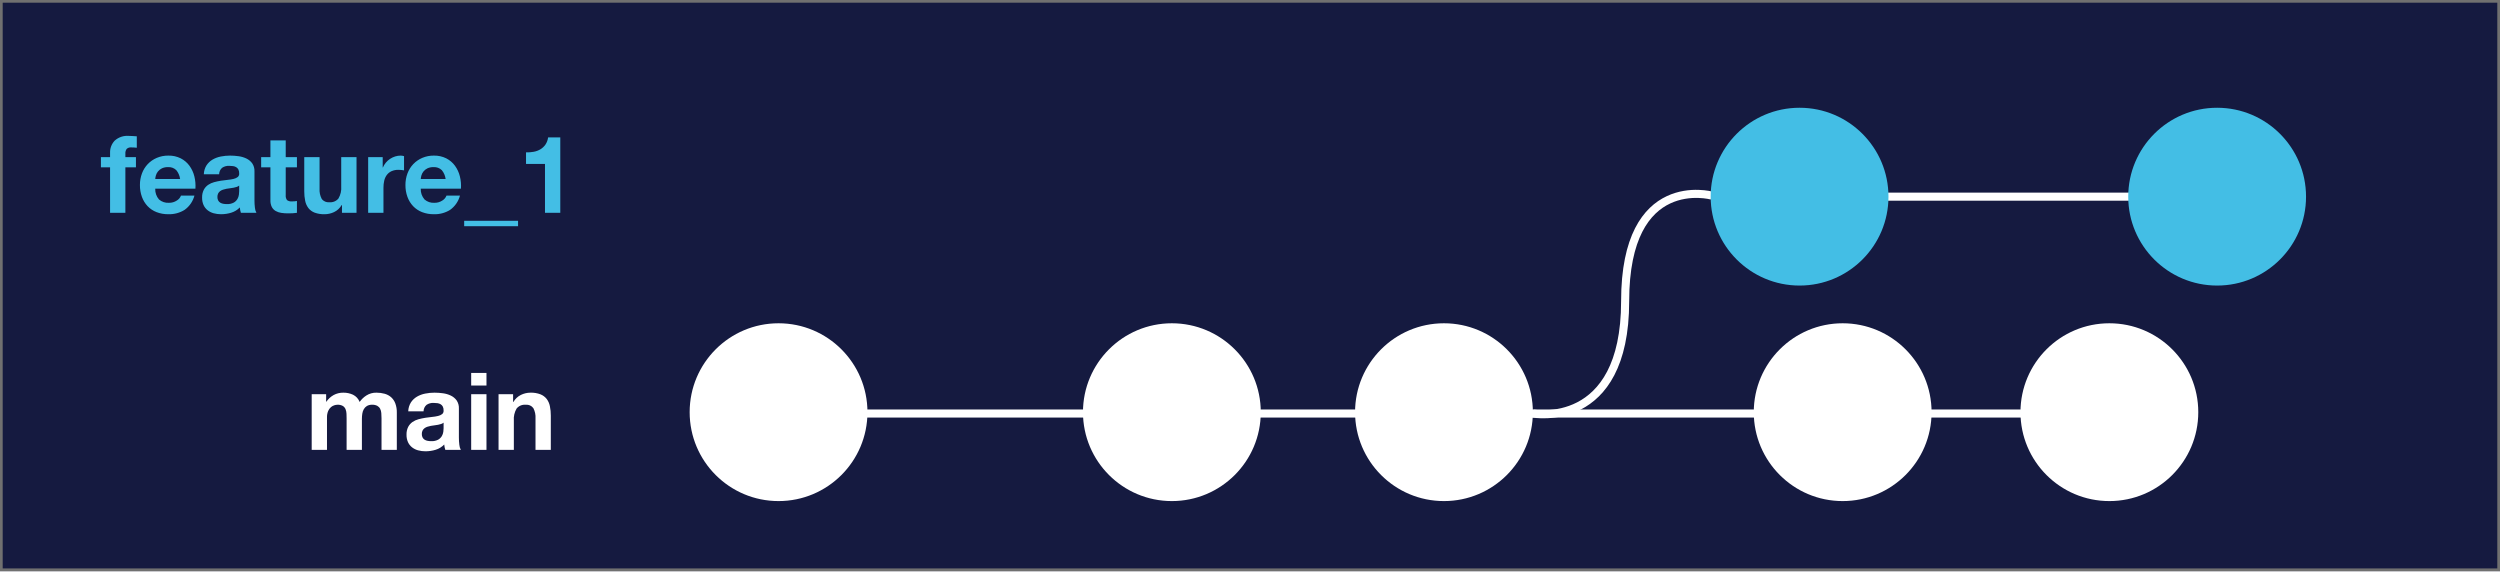
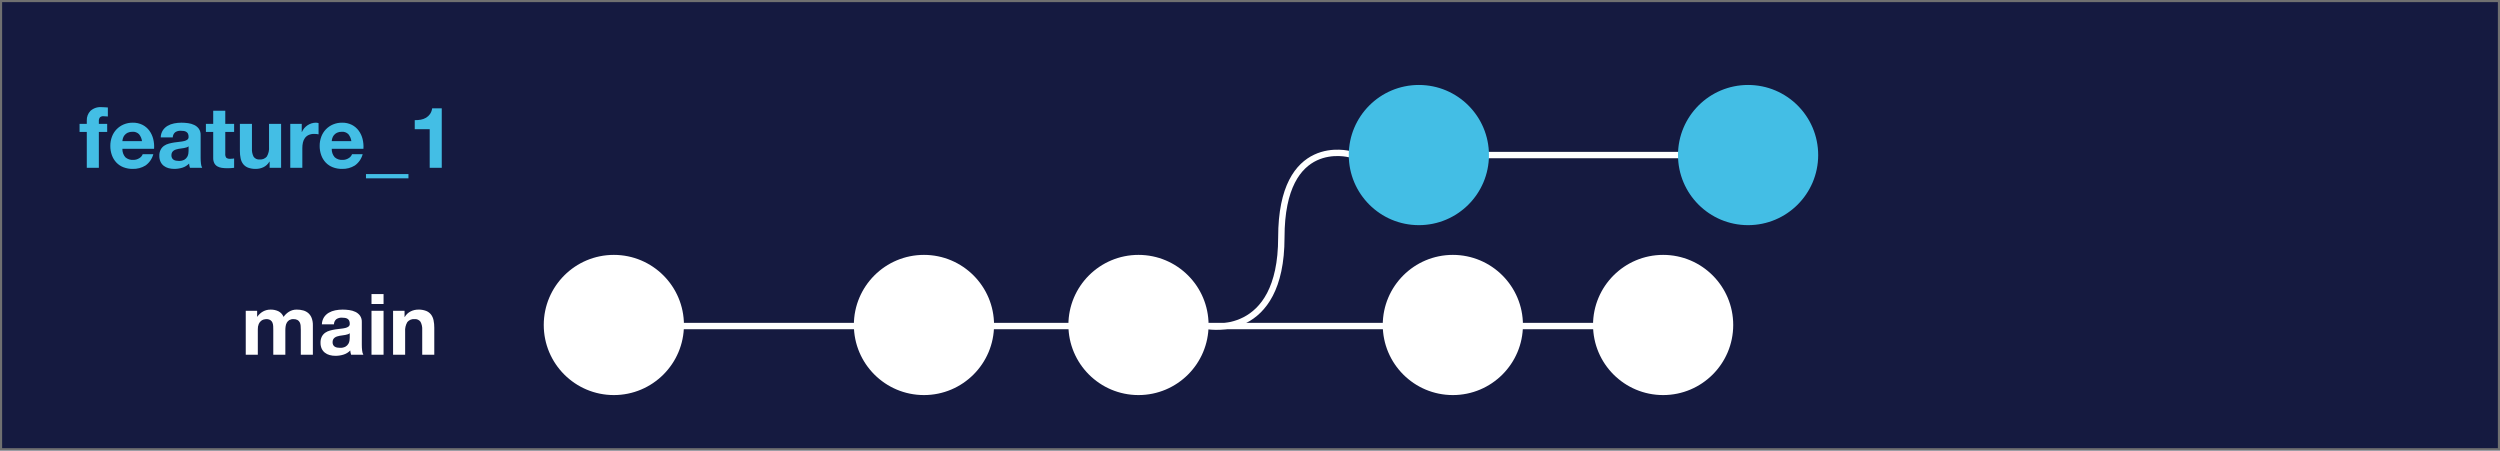
- <svg xmlns="http://www.w3.org/2000/svg" height="212" viewBox="0 0 928 212" width="928">
-   <g transform="translate(-435 -814)">
-     <g fill="#151a40" stroke="#707070">
-       <path d="m435 814h928v212h-928z" stroke="none" />
-       <path d="m435.5 814.5h927v211h-927z" fill="none" />
+ <svg xmlns="http://www.w3.org/2000/svg" width="1177" height="212" viewBox="0 0 1177 212">
+   <g id="Сгруппировать_12" data-name="Сгруппировать 12" transform="translate(-435 -814)">
+     <g id="Прямоугольник_4" data-name="Прямоугольник 4" transform="translate(435 814)" fill="#151a40" stroke="#707070" stroke-width="1">
+       <rect width="1177" height="212" stroke="none" />
+       <rect x="0.5" y="0.5" width="1176" height="211" fill="none" />
    </g>
-     <g fill="#fff">
-       <circle cx="724" cy="967" r="33" />
-       <circle cx="870" cy="967" r="33" />
-       <circle cx="971" cy="967" r="33" />
-       <circle cx="1119" cy="967" r="33" />
-       <circle cx="1218" cy="967" r="33" />
-       <path d="m-44.3-20.68v20.68h5.68v-12a5.845 5.845 0 0 1 .44-2.46 3.972 3.972 0 0 1 1.06-1.44 3.518 3.518 0 0 1 1.28-.68 4.256 4.256 0 0 1 1.06-.18 3.772 3.772 0 0 1 2.06.46 2.553 2.553 0 0 1 1 1.22 5.108 5.108 0 0 1 .34 1.66q.04.9.04 1.82v11.6h5.68v-11.52a12.88 12.88 0 0 1 .14-1.9 4.805 4.805 0 0 1 .56-1.68 3.333 3.333 0 0 1 1.16-1.2 3.633 3.633 0 0 1 1.94-.46 3.834 3.834 0 0 1 1.9.4 2.664 2.664 0 0 1 1.06 1.08 4.16 4.16 0 0 1 .44 1.6q.08.92.08 1.96v11.72h5.68v-13.84a9.327 9.327 0 0 0 -.56-3.42 5.864 5.864 0 0 0 -1.56-2.3 6.12 6.12 0 0 0 -2.4-1.28 11.029 11.029 0 0 0 -3.04-.4 6.647 6.647 0 0 0 -3.74 1.04 8.8 8.8 0 0 0 -2.5 2.4 5.03 5.03 0 0 0 -2.46-2.68 8.324 8.324 0 0 0 -3.58-.76 7.314 7.314 0 0 0 -3.62.88 8.089 8.089 0 0 0 -2.7 2.48h-.08v-2.8zm35.84 6.36a6.6 6.6 0 0 1 1-3.32 6.81 6.81 0 0 1 2.24-2.12 9.761 9.761 0 0 1 3.06-1.14 17.4 17.4 0 0 1 3.42-.34 23.178 23.178 0 0 1 3.16.22 9.667 9.667 0 0 1 2.92.86 5.753 5.753 0 0 1 2.16 1.78 4.974 4.974 0 0 1 .84 3.02v10.76a21.61 21.61 0 0 0 .16 2.68 4.845 4.845 0 0 0 .56 1.92h-5.76a8.151 8.151 0 0 1 -.26-.98 8.533 8.533 0 0 1 -.14-1.02 7.4 7.4 0 0 1 -3.2 1.96 12.844 12.844 0 0 1 -3.76.56 10.158 10.158 0 0 1 -2.76-.36 6.321 6.321 0 0 1 -2.24-1.12 5.214 5.214 0 0 1 -1.5-1.92 6.492 6.492 0 0 1 -.54-2.76 6.03 6.03 0 0 1 .62-2.9 5.184 5.184 0 0 1 1.6-1.82 7.169 7.169 0 0 1 2.24-1.02 23.913 23.913 0 0 1 2.54-.54q1.28-.2 2.52-.32a15.154 15.154 0 0 0 2.2-.36 3.835 3.835 0 0 0 1.52-.7 1.536 1.536 0 0 0 .52-1.34 3.014 3.014 0 0 0 -.3-1.46 2.206 2.206 0 0 0 -.8-.84 3.147 3.147 0 0 0 -1.16-.4 9.492 9.492 0 0 0 -1.42-.1 4.311 4.311 0 0 0 -2.64.72 3.214 3.214 0 0 0 -1.12 2.4zm13.12 4.2a2.548 2.548 0 0 1 -.9.5 9.192 9.192 0 0 1 -1.16.3q-.62.12-1.3.2t-1.36.2a10.258 10.258 0 0 0 -1.26.32 3.725 3.725 0 0 0 -1.08.54 2.567 2.567 0 0 0 -.74.86 2.767 2.767 0 0 0 -.28 1.32 2.672 2.672 0 0 0 .28 1.28 2.147 2.147 0 0 0 .76.82 3.208 3.208 0 0 0 1.12.42 7.149 7.149 0 0 0 1.32.12 5.021 5.021 0 0 0 2.6-.56 3.746 3.746 0 0 0 1.36-1.34 4.285 4.285 0 0 0 .54-1.58 10.854 10.854 0 0 0 .1-1.28zm15.92-13.76v-4.68h-5.68v4.68zm-5.68 3.2v20.68h5.68v-20.68zm10.16 0v20.68h5.68v-10.84a7.672 7.672 0 0 1 1.04-4.54 3.935 3.935 0 0 1 3.36-1.38 3.1 3.1 0 0 1 2.84 1.26 7.247 7.247 0 0 1 .8 3.82v11.68h5.68v-12.72a16.668 16.668 0 0 0 -.34-3.5 6.656 6.656 0 0 0 -1.18-2.68 5.545 5.545 0 0 0 -2.3-1.72 9.647 9.647 0 0 0 -3.74-.62 8.1 8.1 0 0 0 -3.52.82 6.517 6.517 0 0 0 -2.8 2.62h-.12v-2.88z" transform="translate(595 981)" />
-     </g>
-     <path d="m-85.14-16.88v16.88h5.68v-16.88h3.92v-3.8h-3.92v-1.24a2.653 2.653 0 0 1 .5-1.82 2.179 2.179 0 0 1 1.66-.54 17.456 17.456 0 0 1 2.08.12v-4.24q-.72-.04-1.48-.1t-1.52-.06a6.969 6.969 0 0 0 -5.2 1.76 6.2 6.2 0 0 0 -1.72 4.52v1.6h-3.4v3.8zm26 4.32h-9.24a6.519 6.519 0 0 1 .26-1.36 4.176 4.176 0 0 1 .76-1.44 4.3 4.3 0 0 1 1.44-1.14 4.941 4.941 0 0 1 2.26-.46 3.989 3.989 0 0 1 3.1 1.12 6.565 6.565 0 0 1 1.42 3.28zm-9.24 3.6h14.92a14.6 14.6 0 0 0 -.4-4.6 11.259 11.259 0 0 0 -1.82-3.92 9.181 9.181 0 0 0 -3.22-2.74 9.833 9.833 0 0 0 -4.6-1.02 10.711 10.711 0 0 0 -4.3.84 10.167 10.167 0 0 0 -3.34 2.3 10.138 10.138 0 0 0 -2.16 3.46 12.061 12.061 0 0 0 -.76 4.32 12.591 12.591 0 0 0 .74 4.4 9.992 9.992 0 0 0 2.1 3.44 9.149 9.149 0 0 0 3.32 2.22 11.811 11.811 0 0 0 4.4.78 10.832 10.832 0 0 0 6-1.6 9.492 9.492 0 0 0 3.68-5.32h-5a3.568 3.568 0 0 1 -1.52 1.82 5.064 5.064 0 0 1 -2.96.86 5.078 5.078 0 0 1 -3.68-1.24 5.742 5.742 0 0 1 -1.4-4zm18.04-5.36a6.6 6.6 0 0 1 1-3.32 6.81 6.81 0 0 1 2.24-2.12 9.761 9.761 0 0 1 3.06-1.14 17.4 17.4 0 0 1 3.42-.34 23.178 23.178 0 0 1 3.16.22 9.667 9.667 0 0 1 2.92.86 5.753 5.753 0 0 1 2.16 1.78 4.974 4.974 0 0 1 .84 3.02v10.76a21.61 21.61 0 0 0 .16 2.68 4.845 4.845 0 0 0 .56 1.92h-5.76a8.151 8.151 0 0 1 -.26-.98 8.534 8.534 0 0 1 -.14-1.02 7.4 7.4 0 0 1 -3.2 1.96 12.844 12.844 0 0 1 -3.76.56 10.158 10.158 0 0 1 -2.76-.36 6.321 6.321 0 0 1 -2.24-1.12 5.214 5.214 0 0 1 -1.5-1.92 6.492 6.492 0 0 1 -.54-2.76 6.03 6.03 0 0 1 .62-2.9 5.184 5.184 0 0 1 1.6-1.82 7.169 7.169 0 0 1 2.24-1.02 23.913 23.913 0 0 1 2.54-.54q1.28-.2 2.52-.32a15.154 15.154 0 0 0 2.2-.36 3.835 3.835 0 0 0 1.52-.7 1.536 1.536 0 0 0 .52-1.34 3.014 3.014 0 0 0 -.3-1.46 2.206 2.206 0 0 0 -.8-.84 3.147 3.147 0 0 0 -1.16-.4 9.492 9.492 0 0 0 -1.42-.1 4.311 4.311 0 0 0 -2.64.72 3.214 3.214 0 0 0 -1.12 2.4zm13.12 4.2a2.548 2.548 0 0 1 -.9.5 9.192 9.192 0 0 1 -1.16.3q-.62.12-1.3.2t-1.36.2a10.258 10.258 0 0 0 -1.26.32 3.725 3.725 0 0 0 -1.08.54 2.567 2.567 0 0 0 -.74.86 2.767 2.767 0 0 0 -.28 1.32 2.672 2.672 0 0 0 .28 1.28 2.147 2.147 0 0 0 .76.82 3.208 3.208 0 0 0 1.12.42 7.149 7.149 0 0 0 1.32.12 5.021 5.021 0 0 0 2.6-.56 3.746 3.746 0 0 0 1.36-1.34 4.285 4.285 0 0 0 .54-1.58 10.853 10.853 0 0 0 .1-1.28zm17.28-10.56v-6.2h-5.68v6.2h-3.44v3.8h3.44v12.2a5.284 5.284 0 0 0 .52 2.52 3.706 3.706 0 0 0 1.42 1.48 5.9 5.9 0 0 0 2.08.7 16.582 16.582 0 0 0 2.5.18q.84 0 1.72-.04a13.516 13.516 0 0 0 1.6-.16v-4.4a7.957 7.957 0 0 1 -.84.12q-.44.04-.92.04a2.78 2.78 0 0 1 -1.92-.48 2.78 2.78 0 0 1 -.48-1.92v-10.24h4.16v-3.8zm26.28 20.68v-20.68h-5.68v10.84a7.672 7.672 0 0 1 -1.04 4.54 3.935 3.935 0 0 1 -3.36 1.38 3.1 3.1 0 0 1 -2.84-1.26 7.247 7.247 0 0 1 -.8-3.82v-11.68h-5.68v12.72a16.668 16.668 0 0 0 .34 3.5 6.656 6.656 0 0 0 1.18 2.68 5.4 5.4 0 0 0 2.3 1.7 9.935 9.935 0 0 0 3.74.6 8.264 8.264 0 0 0 3.52-.8 6.39 6.39 0 0 0 2.8-2.6h.12v2.88zm4.32-20.68v20.68h5.68v-9.32a11.43 11.43 0 0 1 .28-2.6 5.694 5.694 0 0 1 .94-2.1 4.572 4.572 0 0 1 1.74-1.42 6.051 6.051 0 0 1 2.64-.52 10.144 10.144 0 0 1 1.08.06q.56.06.96.14v-5.28a4.43 4.43 0 0 0 -1.24-.2 6.783 6.783 0 0 0 -2.08.32 7.622 7.622 0 0 0 -1.88.9 7.075 7.075 0 0 0 -1.56 1.4 6.985 6.985 0 0 0 -1.08 1.78h-.08v-3.84zm28.76 8.12h-9.24a6.52 6.52 0 0 1 .26-1.36 4.176 4.176 0 0 1 .76-1.44 4.3 4.3 0 0 1 1.44-1.14 4.941 4.941 0 0 1 2.26-.46 3.989 3.989 0 0 1 3.1 1.12 6.565 6.565 0 0 1 1.42 3.28zm-9.24 3.6h14.92a14.6 14.6 0 0 0 -.4-4.6 11.259 11.259 0 0 0 -1.82-3.92 9.181 9.181 0 0 0 -3.22-2.74 9.833 9.833 0 0 0 -4.6-1.02 10.711 10.711 0 0 0 -4.3.84 10.167 10.167 0 0 0 -3.34 2.3 10.138 10.138 0 0 0 -2.16 3.46 12.061 12.061 0 0 0 -.76 4.32 12.591 12.591 0 0 0 .74 4.4 9.992 9.992 0 0 0 2.1 3.44 9.149 9.149 0 0 0 3.32 2.22 11.811 11.811 0 0 0 4.4.78 10.832 10.832 0 0 0 6-1.6 9.492 9.492 0 0 0 3.68-5.32h-5a3.568 3.568 0 0 1 -1.52 1.82 5.064 5.064 0 0 1 -2.96.86 5.078 5.078 0 0 1 -3.68-1.24 5.742 5.742 0 0 1 -1.4-4zm16.12 11.92v2h20v-2zm35.68-2.96v-28h-4.52a6.182 6.182 0 0 1 -1 2.68 6.085 6.085 0 0 1 -1.86 1.74 7.461 7.461 0 0 1 -2.48.92 13.446 13.446 0 0 1 -2.86.22v4.28h7.04v18.16z" fill="#43bee5" transform="translate(561 893)" />
-     <path d="m754.5 967.5h86" fill="none" stroke="#fff" stroke-width="3" />
-     <path d="m901 967.5h86" fill="none" stroke="#fff" stroke-width="3" />
-     <path d="m1000 967.5h99.5" fill="none" stroke="#fff" stroke-width="3" />
-     <path d="m1136 967.5h99.5" fill="none" stroke="#fff" stroke-width="3" />
-     <path d="m1132 887h99.5" fill="none" stroke="#fff" stroke-width="3" />
-     <path d="m1004 629.5s34.254 6.369 34.254-41.708 32.178-39.18 32.178-39.18" fill="none" stroke="#fff" stroke-width="3" transform="translate(0 338)" />
-     <circle cx="1103" cy="887" fill="#43bee5" r="33" />
-     <circle cx="1258" cy="887" fill="#43bee5" r="33" />
+     <circle id="Эллипс_11" data-name="Эллипс 11" cx="33" cy="33" r="33" transform="translate(691 934)" fill="#fff" />
+     <circle id="Эллипс_12" data-name="Эллипс 12" cx="33" cy="33" r="33" transform="translate(837 934)" fill="#fff" />
+     <circle id="Эллипс_13" data-name="Эллипс 13" cx="33" cy="33" r="33" transform="translate(938 934)" fill="#fff" />
+     <circle id="Эллипс_15" data-name="Эллипс 15" cx="33" cy="33" r="33" transform="translate(1086 934)" fill="#fff" />
+     <circle id="Эллипс_16" data-name="Эллипс 16" cx="33" cy="33" r="33" transform="translate(1185 934)" fill="#fff" />
+     <path id="Контур_18" data-name="Контур 18" d="M-44.3-20.68V0h5.68V-12a5.845,5.845,0,0,1,.44-2.46,3.972,3.972,0,0,1,1.06-1.44,3.518,3.518,0,0,1,1.28-.68,4.256,4.256,0,0,1,1.06-.18,3.772,3.772,0,0,1,2.06.46,2.553,2.553,0,0,1,1,1.22,5.108,5.108,0,0,1,.34,1.66q.04.9.04,1.82V0h5.68V-11.52a12.88,12.88,0,0,1,.14-1.9,4.805,4.805,0,0,1,.56-1.68,3.333,3.333,0,0,1,1.16-1.2,3.633,3.633,0,0,1,1.94-.46,3.834,3.834,0,0,1,1.9.4,2.664,2.664,0,0,1,1.06,1.08,4.16,4.16,0,0,1,.44,1.6q.08.92.08,1.96V0h5.68V-13.84a9.327,9.327,0,0,0-.56-3.42,5.864,5.864,0,0,0-1.56-2.3,6.12,6.12,0,0,0-2.4-1.28,11.029,11.029,0,0,0-3.04-.4A6.647,6.647,0,0,0-24-20.2a8.8,8.8,0,0,0-2.5,2.4,5.03,5.03,0,0,0-2.46-2.68,8.324,8.324,0,0,0-3.58-.76,7.314,7.314,0,0,0-3.62.88,8.089,8.089,0,0,0-2.7,2.48h-.08v-2.8Zm35.84,6.36a6.6,6.6,0,0,1,1-3.32,6.81,6.81,0,0,1,2.24-2.12A9.761,9.761,0,0,1-2.16-20.9a17.4,17.4,0,0,1,3.42-.34,23.178,23.178,0,0,1,3.16.22,9.667,9.667,0,0,1,2.92.86A5.753,5.753,0,0,1,9.5-18.38a4.974,4.974,0,0,1,.84,3.02V-4.6a21.61,21.61,0,0,0,.16,2.68A4.845,4.845,0,0,0,11.06,0H5.3a8.151,8.151,0,0,1-.26-.98A8.533,8.533,0,0,1,4.9-2,7.4,7.4,0,0,1,1.7-.04,12.844,12.844,0,0,1-2.06.52,10.158,10.158,0,0,1-4.82.16,6.321,6.321,0,0,1-7.06-.96a5.214,5.214,0,0,1-1.5-1.92A6.492,6.492,0,0,1-9.1-5.64a6.03,6.03,0,0,1,.62-2.9,5.184,5.184,0,0,1,1.6-1.82,7.169,7.169,0,0,1,2.24-1.02,23.913,23.913,0,0,1,2.54-.54q1.28-.2,2.52-.32a15.154,15.154,0,0,0,2.2-.36,3.835,3.835,0,0,0,1.52-.7,1.536,1.536,0,0,0,.52-1.34,3.014,3.014,0,0,0-.3-1.46,2.206,2.206,0,0,0-.8-.84,3.147,3.147,0,0,0-1.16-.4,9.492,9.492,0,0,0-1.42-.1,4.311,4.311,0,0,0-2.64.72,3.214,3.214,0,0,0-1.12,2.4Zm13.12,4.2a2.548,2.548,0,0,1-.9.5,9.192,9.192,0,0,1-1.16.3q-.62.12-1.3.2t-1.36.2a10.258,10.258,0,0,0-1.26.32,3.725,3.725,0,0,0-1.08.54,2.567,2.567,0,0,0-.74.86,2.767,2.767,0,0,0-.28,1.32A2.672,2.672,0,0,0-3.14-4.6a2.147,2.147,0,0,0,.76.82,3.208,3.208,0,0,0,1.12.42,7.149,7.149,0,0,0,1.32.12,5.021,5.021,0,0,0,2.6-.56A3.746,3.746,0,0,0,4.02-5.14a4.285,4.285,0,0,0,.54-1.58A10.854,10.854,0,0,0,4.66-8ZM20.58-23.88v-4.68H14.9v4.68Zm-5.68,3.2V0h5.68V-20.68Zm10.16,0V0h5.68V-10.84a7.672,7.672,0,0,1,1.04-4.54,3.935,3.935,0,0,1,3.36-1.38,3.1,3.1,0,0,1,2.84,1.26,7.247,7.247,0,0,1,.8,3.82V0h5.68V-12.72a16.668,16.668,0,0,0-.34-3.5,6.656,6.656,0,0,0-1.18-2.68,5.545,5.545,0,0,0-2.3-1.72,9.647,9.647,0,0,0-3.74-.62,8.1,8.1,0,0,0-3.52.82,6.517,6.517,0,0,0-2.8,2.62h-.12v-2.88Z" transform="translate(595 981)" fill="#fff" />
+     <path id="Контур_17" data-name="Контур 17" d="M-85.14-16.88V0h5.68V-16.88h3.92v-3.8h-3.92v-1.24a2.653,2.653,0,0,1,.5-1.82,2.179,2.179,0,0,1,1.66-.54,17.456,17.456,0,0,1,2.08.12V-28.4q-.72-.04-1.48-.1t-1.52-.06a6.969,6.969,0,0,0-5.2,1.76,6.2,6.2,0,0,0-1.72,4.52v1.6h-3.4v3.8Zm26,4.32h-9.24a6.519,6.519,0,0,1,.26-1.36,4.176,4.176,0,0,1,.76-1.44,4.3,4.3,0,0,1,1.44-1.14,4.941,4.941,0,0,1,2.26-.46,3.989,3.989,0,0,1,3.1,1.12A6.565,6.565,0,0,1-59.14-12.56Zm-9.24,3.6h14.92a14.6,14.6,0,0,0-.4-4.6,11.259,11.259,0,0,0-1.82-3.92,9.181,9.181,0,0,0-3.22-2.74,9.833,9.833,0,0,0-4.6-1.02,10.711,10.711,0,0,0-4.3.84,10.167,10.167,0,0,0-3.34,2.3,10.138,10.138,0,0,0-2.16,3.46,12.061,12.061,0,0,0-.76,4.32,12.591,12.591,0,0,0,.74,4.4,9.992,9.992,0,0,0,2.1,3.44A9.149,9.149,0,0,0-67.9-.26a11.811,11.811,0,0,0,4.4.78,10.832,10.832,0,0,0,6-1.6A9.492,9.492,0,0,0-53.82-6.4h-5a3.568,3.568,0,0,1-1.52,1.82,5.064,5.064,0,0,1-2.96.86,5.078,5.078,0,0,1-3.68-1.24A5.742,5.742,0,0,1-68.38-8.96Zm18.04-5.36a6.6,6.6,0,0,1,1-3.32,6.81,6.81,0,0,1,2.24-2.12,9.761,9.761,0,0,1,3.06-1.14,17.4,17.4,0,0,1,3.42-.34,23.178,23.178,0,0,1,3.16.22,9.667,9.667,0,0,1,2.92.86,5.753,5.753,0,0,1,2.16,1.78,4.974,4.974,0,0,1,.84,3.02V-4.6a21.61,21.61,0,0,0,.16,2.68A4.845,4.845,0,0,0-30.82,0h-5.76a8.151,8.151,0,0,1-.26-.98A8.534,8.534,0,0,1-36.98-2a7.4,7.4,0,0,1-3.2,1.96,12.844,12.844,0,0,1-3.76.56A10.158,10.158,0,0,1-46.7.16,6.321,6.321,0,0,1-48.94-.96a5.214,5.214,0,0,1-1.5-1.92,6.492,6.492,0,0,1-.54-2.76,6.03,6.03,0,0,1,.62-2.9,5.184,5.184,0,0,1,1.6-1.82,7.169,7.169,0,0,1,2.24-1.02,23.913,23.913,0,0,1,2.54-.54q1.28-.2,2.52-.32a15.154,15.154,0,0,0,2.2-.36,3.835,3.835,0,0,0,1.52-.7,1.536,1.536,0,0,0,.52-1.34,3.014,3.014,0,0,0-.3-1.46,2.206,2.206,0,0,0-.8-.84,3.147,3.147,0,0,0-1.16-.4,9.492,9.492,0,0,0-1.42-.1,4.311,4.311,0,0,0-2.64.72,3.214,3.214,0,0,0-1.12,2.4Zm13.12,4.2a2.548,2.548,0,0,1-.9.5,9.192,9.192,0,0,1-1.16.3q-.62.12-1.3.2t-1.36.2a10.258,10.258,0,0,0-1.26.32,3.725,3.725,0,0,0-1.08.54,2.567,2.567,0,0,0-.74.86,2.767,2.767,0,0,0-.28,1.32,2.672,2.672,0,0,0,.28,1.28,2.147,2.147,0,0,0,.76.82,3.208,3.208,0,0,0,1.12.42,7.149,7.149,0,0,0,1.32.12,5.021,5.021,0,0,0,2.6-.56,3.746,3.746,0,0,0,1.36-1.34,4.285,4.285,0,0,0,.54-1.58A10.853,10.853,0,0,0-37.22-8Zm17.28-10.56v-6.2h-5.68v6.2h-3.44v3.8h3.44v12.2a5.284,5.284,0,0,0,.52,2.52A3.706,3.706,0,0,0-23.68-.68a5.9,5.9,0,0,0,2.08.7A16.582,16.582,0,0,0-19.1.2q.84,0,1.72-.04A13.516,13.516,0,0,0-15.78,0V-4.4a7.957,7.957,0,0,1-.84.12q-.44.04-.92.04a2.78,2.78,0,0,1-1.92-.48,2.78,2.78,0,0,1-.48-1.92V-16.88h4.16v-3.8ZM6.34,0V-20.68H.66V-9.84A7.672,7.672,0,0,1-.38-5.3,3.935,3.935,0,0,1-3.74-3.92,3.1,3.1,0,0,1-6.58-5.18,7.247,7.247,0,0,1-7.38-9V-20.68h-5.68V-7.96a16.668,16.668,0,0,0,.34,3.5,6.656,6.656,0,0,0,1.18,2.68,5.4,5.4,0,0,0,2.3,1.7A9.935,9.935,0,0,0-5.5.52a8.264,8.264,0,0,0,3.52-.8,6.39,6.39,0,0,0,2.8-2.6H.94V0Zm4.32-20.68V0h5.68V-9.32a11.43,11.43,0,0,1,.28-2.6,5.694,5.694,0,0,1,.94-2.1,4.572,4.572,0,0,1,1.74-1.42,6.051,6.051,0,0,1,2.64-.52,10.144,10.144,0,0,1,1.08.06q.56.06.96.14v-5.28a4.43,4.43,0,0,0-1.24-.2,6.783,6.783,0,0,0-2.08.32,7.622,7.622,0,0,0-1.88.9,7.075,7.075,0,0,0-1.56,1.4,6.985,6.985,0,0,0-1.08,1.78h-.08v-3.84Zm28.76,8.12H30.18a6.52,6.52,0,0,1,.26-1.36,4.176,4.176,0,0,1,.76-1.44,4.3,4.3,0,0,1,1.44-1.14,4.941,4.941,0,0,1,2.26-.46A3.989,3.989,0,0,1,38-15.84,6.565,6.565,0,0,1,39.42-12.56Zm-9.24,3.6H45.1a14.6,14.6,0,0,0-.4-4.6,11.259,11.259,0,0,0-1.82-3.92,9.181,9.181,0,0,0-3.22-2.74,9.833,9.833,0,0,0-4.6-1.02,10.711,10.711,0,0,0-4.3.84,10.167,10.167,0,0,0-3.34,2.3,10.138,10.138,0,0,0-2.16,3.46,12.061,12.061,0,0,0-.76,4.32,12.591,12.591,0,0,0,.74,4.4,9.992,9.992,0,0,0,2.1,3.44A9.149,9.149,0,0,0,30.66-.26a11.811,11.811,0,0,0,4.4.78,10.832,10.832,0,0,0,6-1.6A9.492,9.492,0,0,0,44.74-6.4h-5a3.568,3.568,0,0,1-1.52,1.82,5.064,5.064,0,0,1-2.96.86,5.078,5.078,0,0,1-3.68-1.24A5.742,5.742,0,0,1,30.18-8.96ZM46.3,2.96v2h20v-2ZM81.98,0V-28H77.46a6.182,6.182,0,0,1-1,2.68,6.085,6.085,0,0,1-1.86,1.74,7.461,7.461,0,0,1-2.48.92,13.446,13.446,0,0,1-2.86.22v4.28H76.3V0Z" transform="translate(561 893)" fill="#43bee5" />
+     <line id="Линия_7" data-name="Линия 7" x2="86" transform="translate(754.5 967.5)" fill="none" stroke="#fff" stroke-width="3" />
+     <line id="Линия_8" data-name="Линия 8" x2="86" transform="translate(901 967.5)" fill="none" stroke="#fff" stroke-width="3" />
+     <line id="Линия_9" data-name="Линия 9" x2="99.5" transform="translate(1000 967.5)" fill="none" stroke="#fff" stroke-width="3" />
+     <line id="Линия_10" data-name="Линия 10" x2="99.5" transform="translate(1136 967.5)" fill="none" stroke="#fff" stroke-width="3" />
+     <line id="Линия_11" data-name="Линия 11" x2="99.5" transform="translate(1132 887)" fill="none" stroke="#fff" stroke-width="3" />
+     <path id="Контур_2" data-name="Контур 2" d="M1004,629.5s34.254,6.369,34.254-41.708,32.178-39.18,32.178-39.18" transform="translate(0 338)" fill="none" stroke="#fff" stroke-width="3" />
+     <circle id="Эллипс_14" data-name="Эллипс 14" cx="33" cy="33" r="33" transform="translate(1070 854)" fill="#43bee5" />
+     <circle id="Эллипс_17" data-name="Эллипс 17" cx="33" cy="33" r="33" transform="translate(1225 854)" fill="#43bee5" />
  </g>
</svg>
